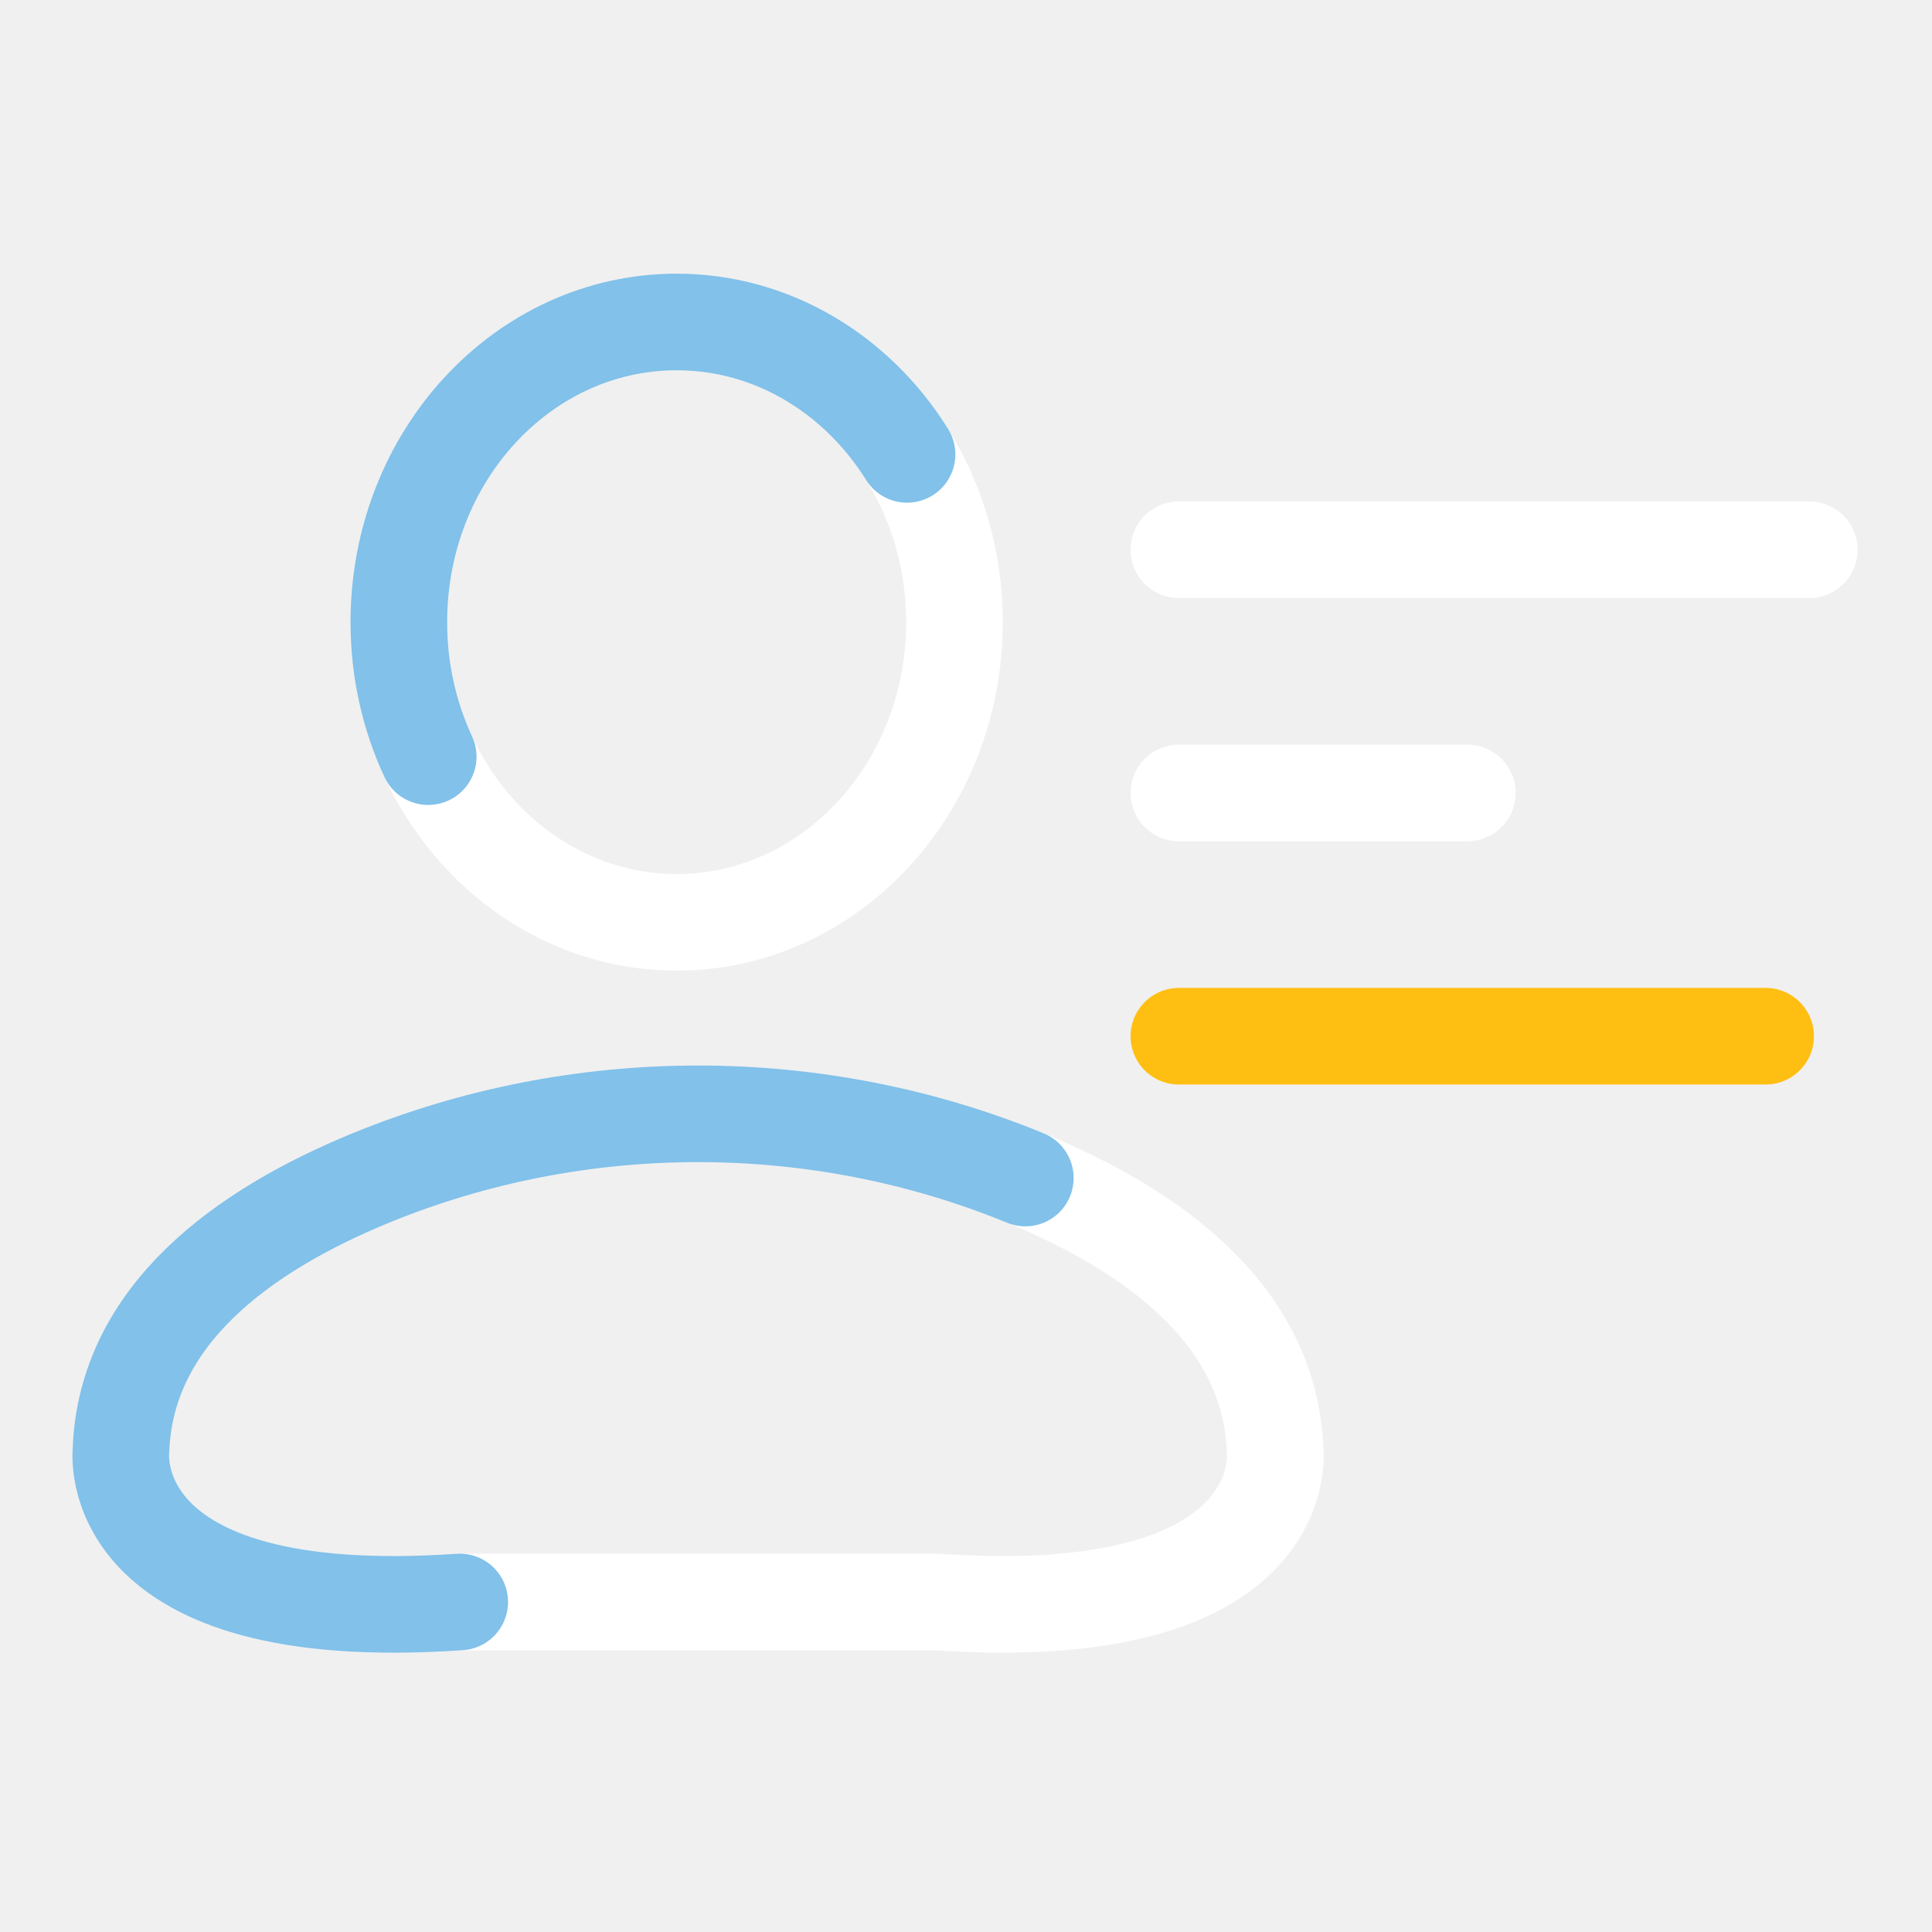
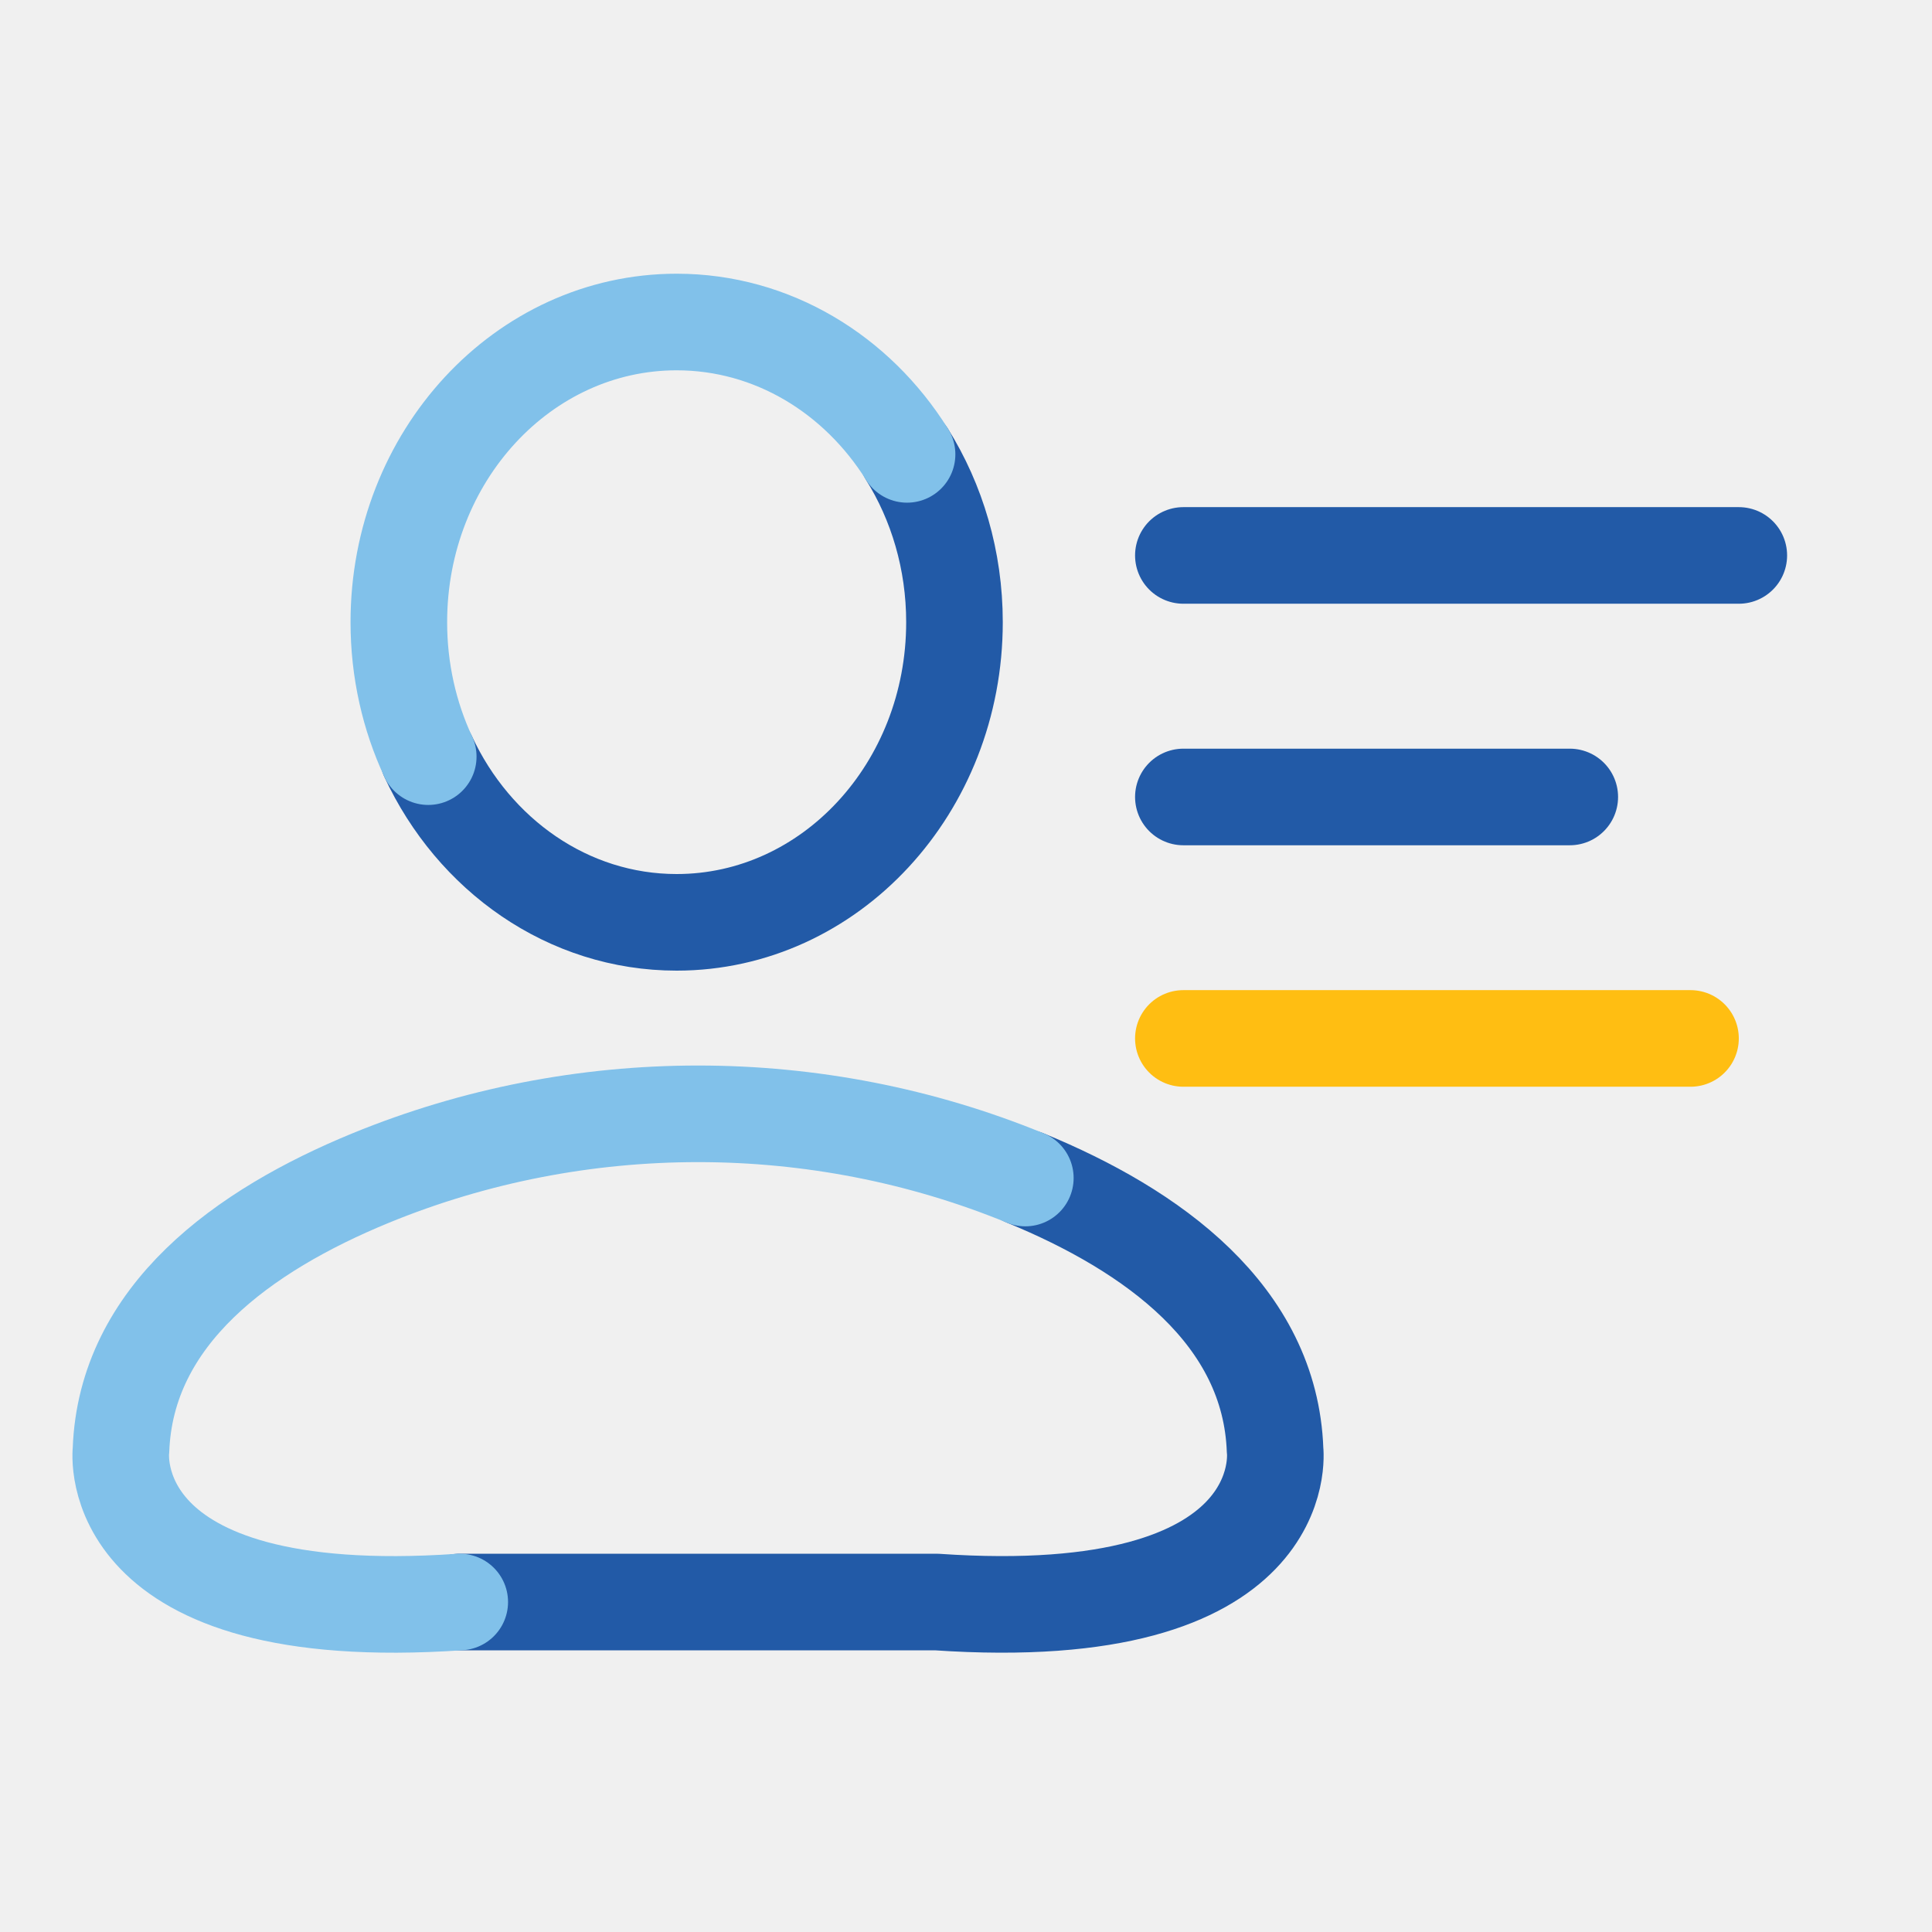
<svg xmlns="http://www.w3.org/2000/svg" width="55" height="55" viewBox="0 0 55 55" fill="none">
-   <path d="M25.821 12.935C26.673 14.299 27.172 15.944 27.172 17.712C27.172 22.432 23.631 26.257 19.263 26.257C16.169 26.257 13.489 24.336 12.19 21.539" stroke="white" stroke-width="2.75" stroke-miterlimit="10" stroke-linecap="round" stroke-linejoin="round" />
-   <path d="M12.191 21.54C11.655 20.387 11.354 19.088 11.354 17.712C11.354 12.991 14.895 9.166 19.263 9.166C21.995 9.166 24.401 10.661 25.822 12.935" stroke="#81C1EA" stroke-width="2.75" stroke-miterlimit="10" stroke-linecap="round" stroke-linejoin="round" />
-   <path d="M13.088 45.605H26.655C36.91 46.31 36.299 41.286 36.299 41.286C36.162 37.44 32.822 35.027 29.189 33.536" stroke="white" stroke-width="2.75" stroke-miterlimit="10" stroke-linecap="round" stroke-linejoin="round" />
-   <path d="M29.189 33.536C23.251 31.099 16.495 31.099 10.554 33.536C6.921 35.027 3.581 37.44 3.444 41.286C3.444 41.286 2.833 46.313 13.088 45.605" stroke="#81C1EA" stroke-width="2.75" stroke-miterlimit="10" stroke-linecap="round" stroke-linejoin="round" />
-   <path d="M33.56 15.649H51.508" stroke="white" stroke-width="2.75" stroke-miterlimit="10" stroke-linecap="round" stroke-linejoin="round" />
-   <path d="M33.56 22.574H41.773" stroke="white" stroke-width="2.75" stroke-miterlimit="10" stroke-linecap="round" stroke-linejoin="round" />
-   <path d="M33.56 29.499H50.264" stroke="#FFBE12" stroke-width="2.75" stroke-miterlimit="10" stroke-linecap="round" stroke-linejoin="round" />
+   <path d="M25.821 12.935C26.673 14.299 27.172 15.944 27.172 17.712C27.172 22.432 23.631 26.257 19.263 26.257C16.169 26.257 13.489 24.336 12.19 21.54" stroke="#225AA7" stroke-width="2.75" stroke-miterlimit="10" stroke-linecap="round" stroke-linejoin="round" />
+   <path d="M12.191 21.54C11.655 20.388 11.354 19.088 11.354 17.712C11.354 12.992 14.895 9.167 19.263 9.167C21.995 9.167 24.401 10.661 25.822 12.935" stroke="#81C1EA" stroke-width="2.75" stroke-miterlimit="10" stroke-linecap="round" stroke-linejoin="round" />
+   <path d="M13.088 45.606H26.655C36.91 46.31 36.299 41.286 36.299 41.286C36.162 37.44 32.822 35.027 29.189 33.536" stroke="#225AA7" stroke-width="2.75" stroke-miterlimit="10" stroke-linecap="round" stroke-linejoin="round" />
+   <path d="M29.189 33.536C23.251 31.099 16.495 31.099 10.554 33.536C6.921 35.027 3.581 37.44 3.444 41.286C3.444 41.286 2.833 46.313 13.088 45.606" stroke="#81C1EA" stroke-width="2.75" stroke-miterlimit="10" stroke-linecap="round" stroke-linejoin="round" />
+   <path d="M33.688 15.812H49.5" stroke="#225AA7" stroke-width="2.75" stroke-miterlimit="10" stroke-linecap="round" stroke-linejoin="round" />
+   <path d="M33.688 22.688H44.688" stroke="#225AA7" stroke-width="2.75" stroke-miterlimit="10" stroke-linecap="round" stroke-linejoin="round" />
+   <path d="M33.688 29.562H48.125" stroke="#FFBE12" stroke-width="2.75" stroke-miterlimit="10" stroke-linecap="round" stroke-linejoin="round" />
</svg>
